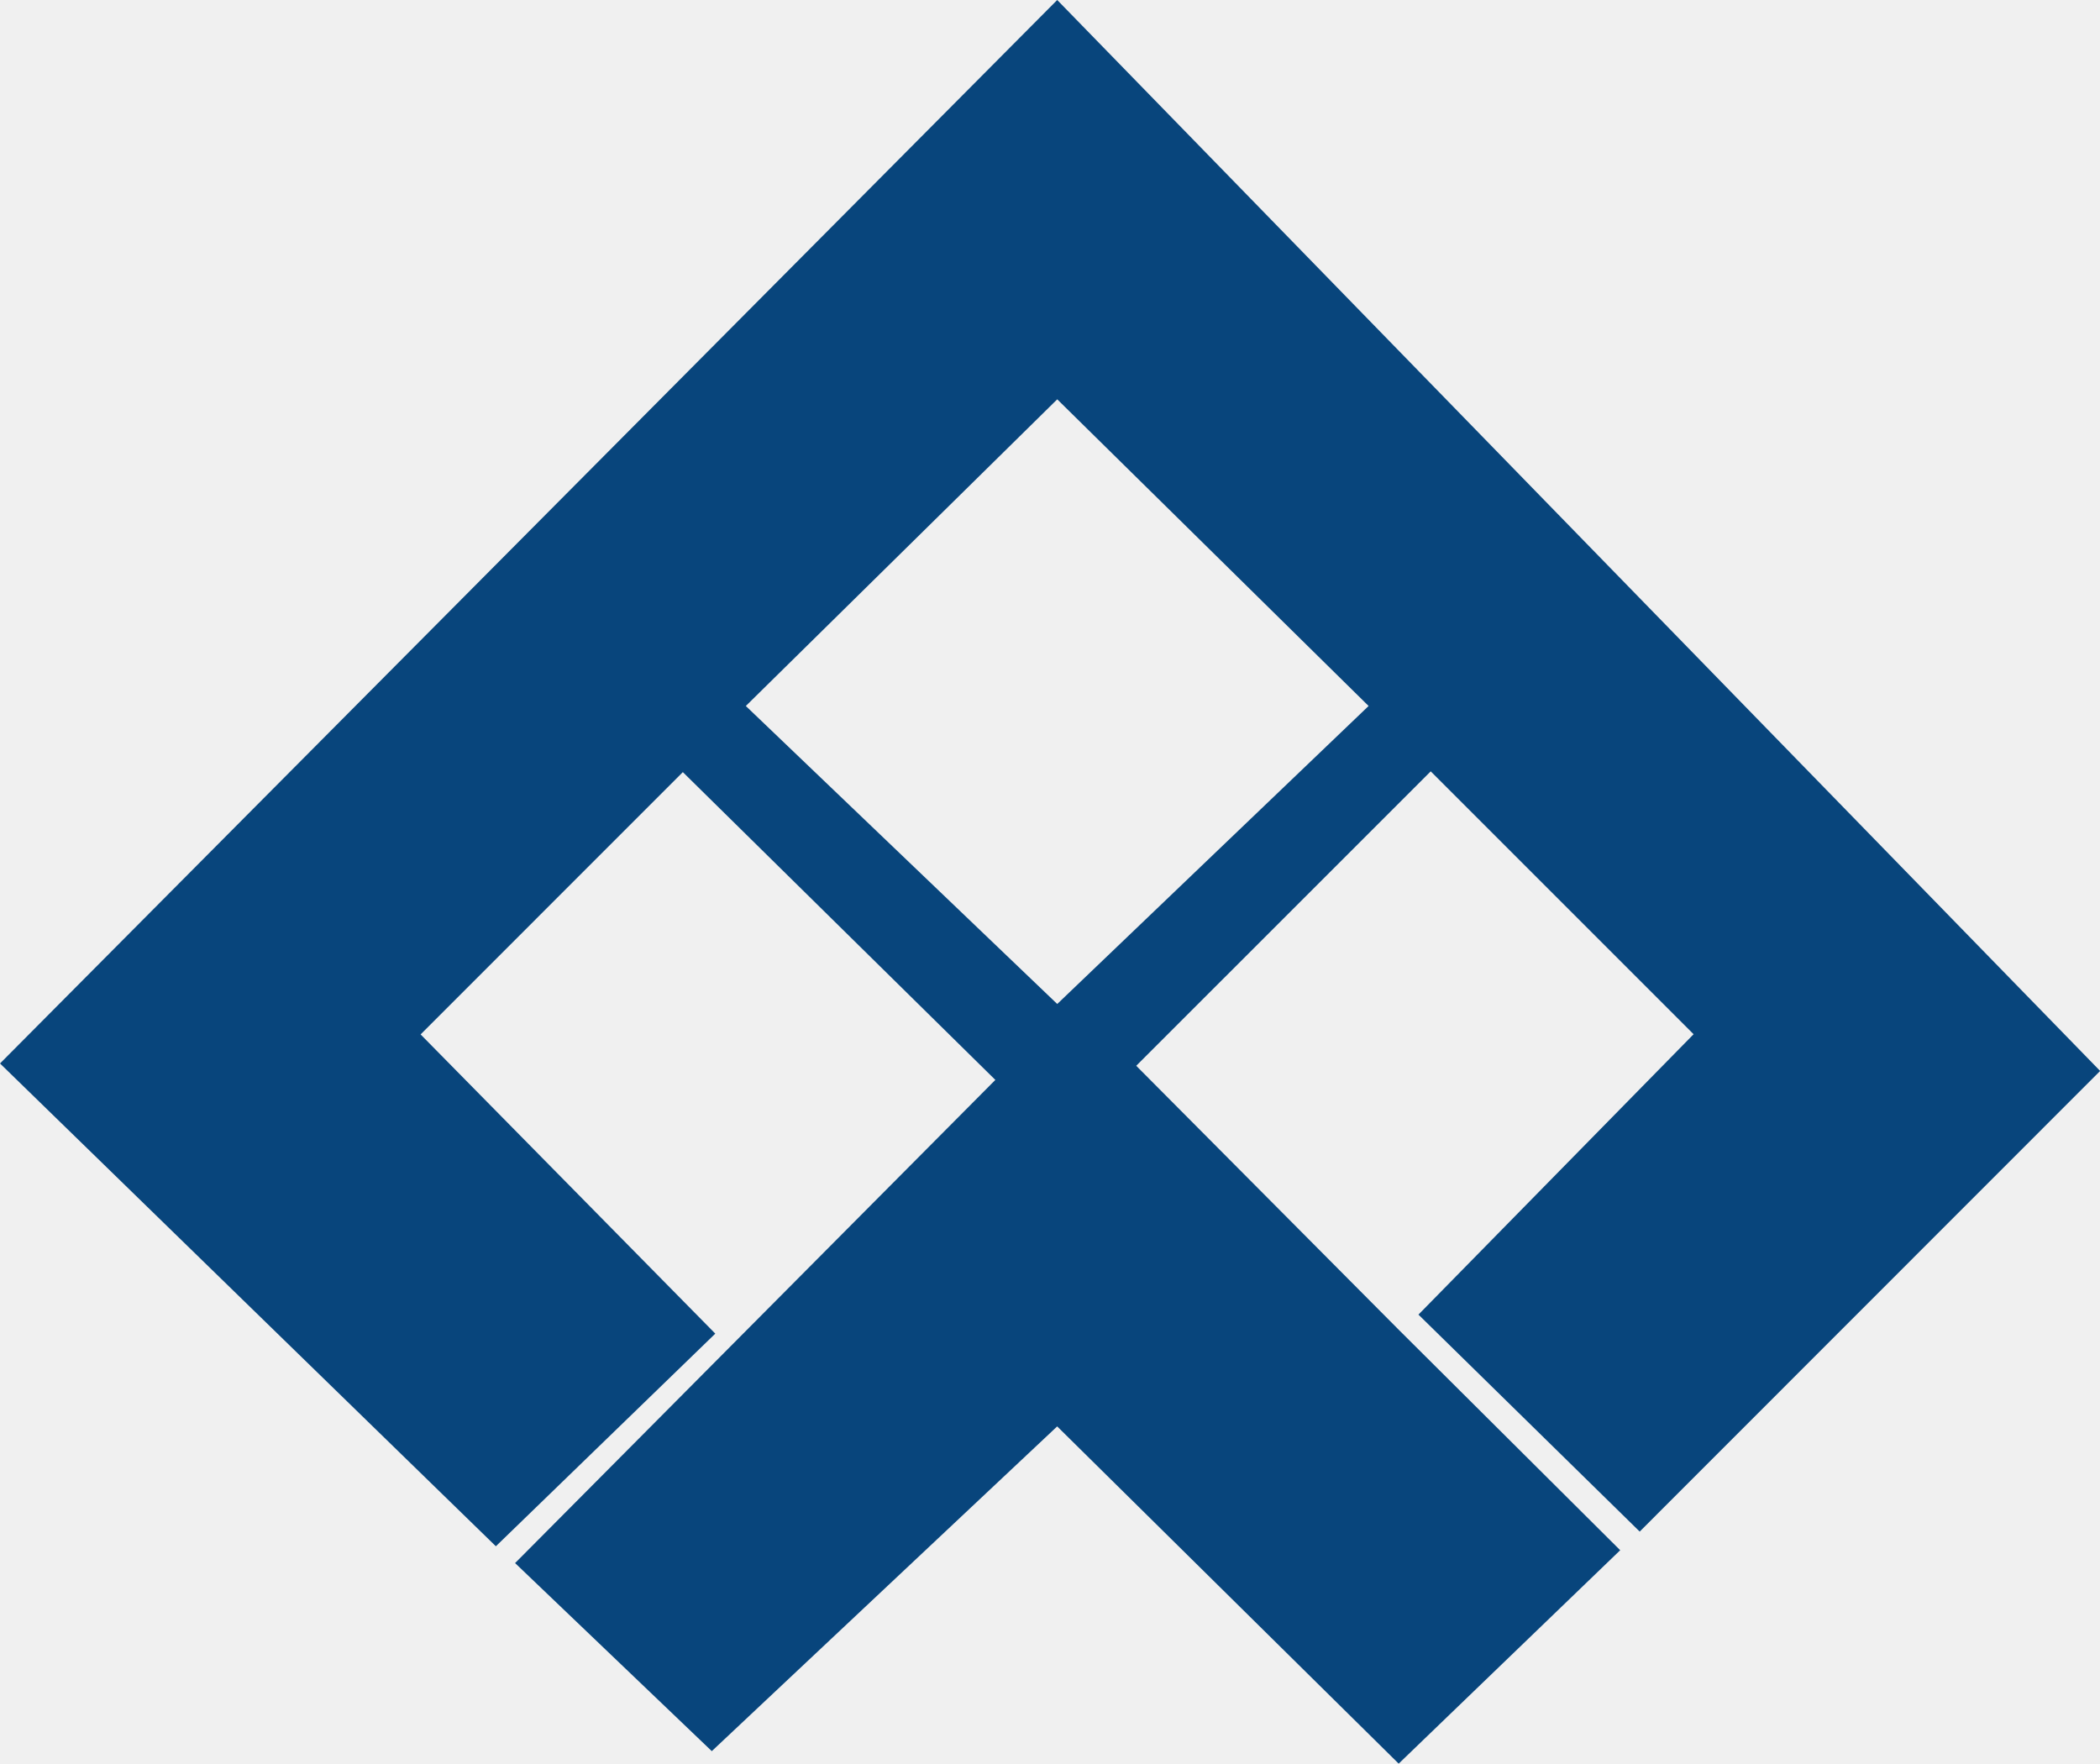
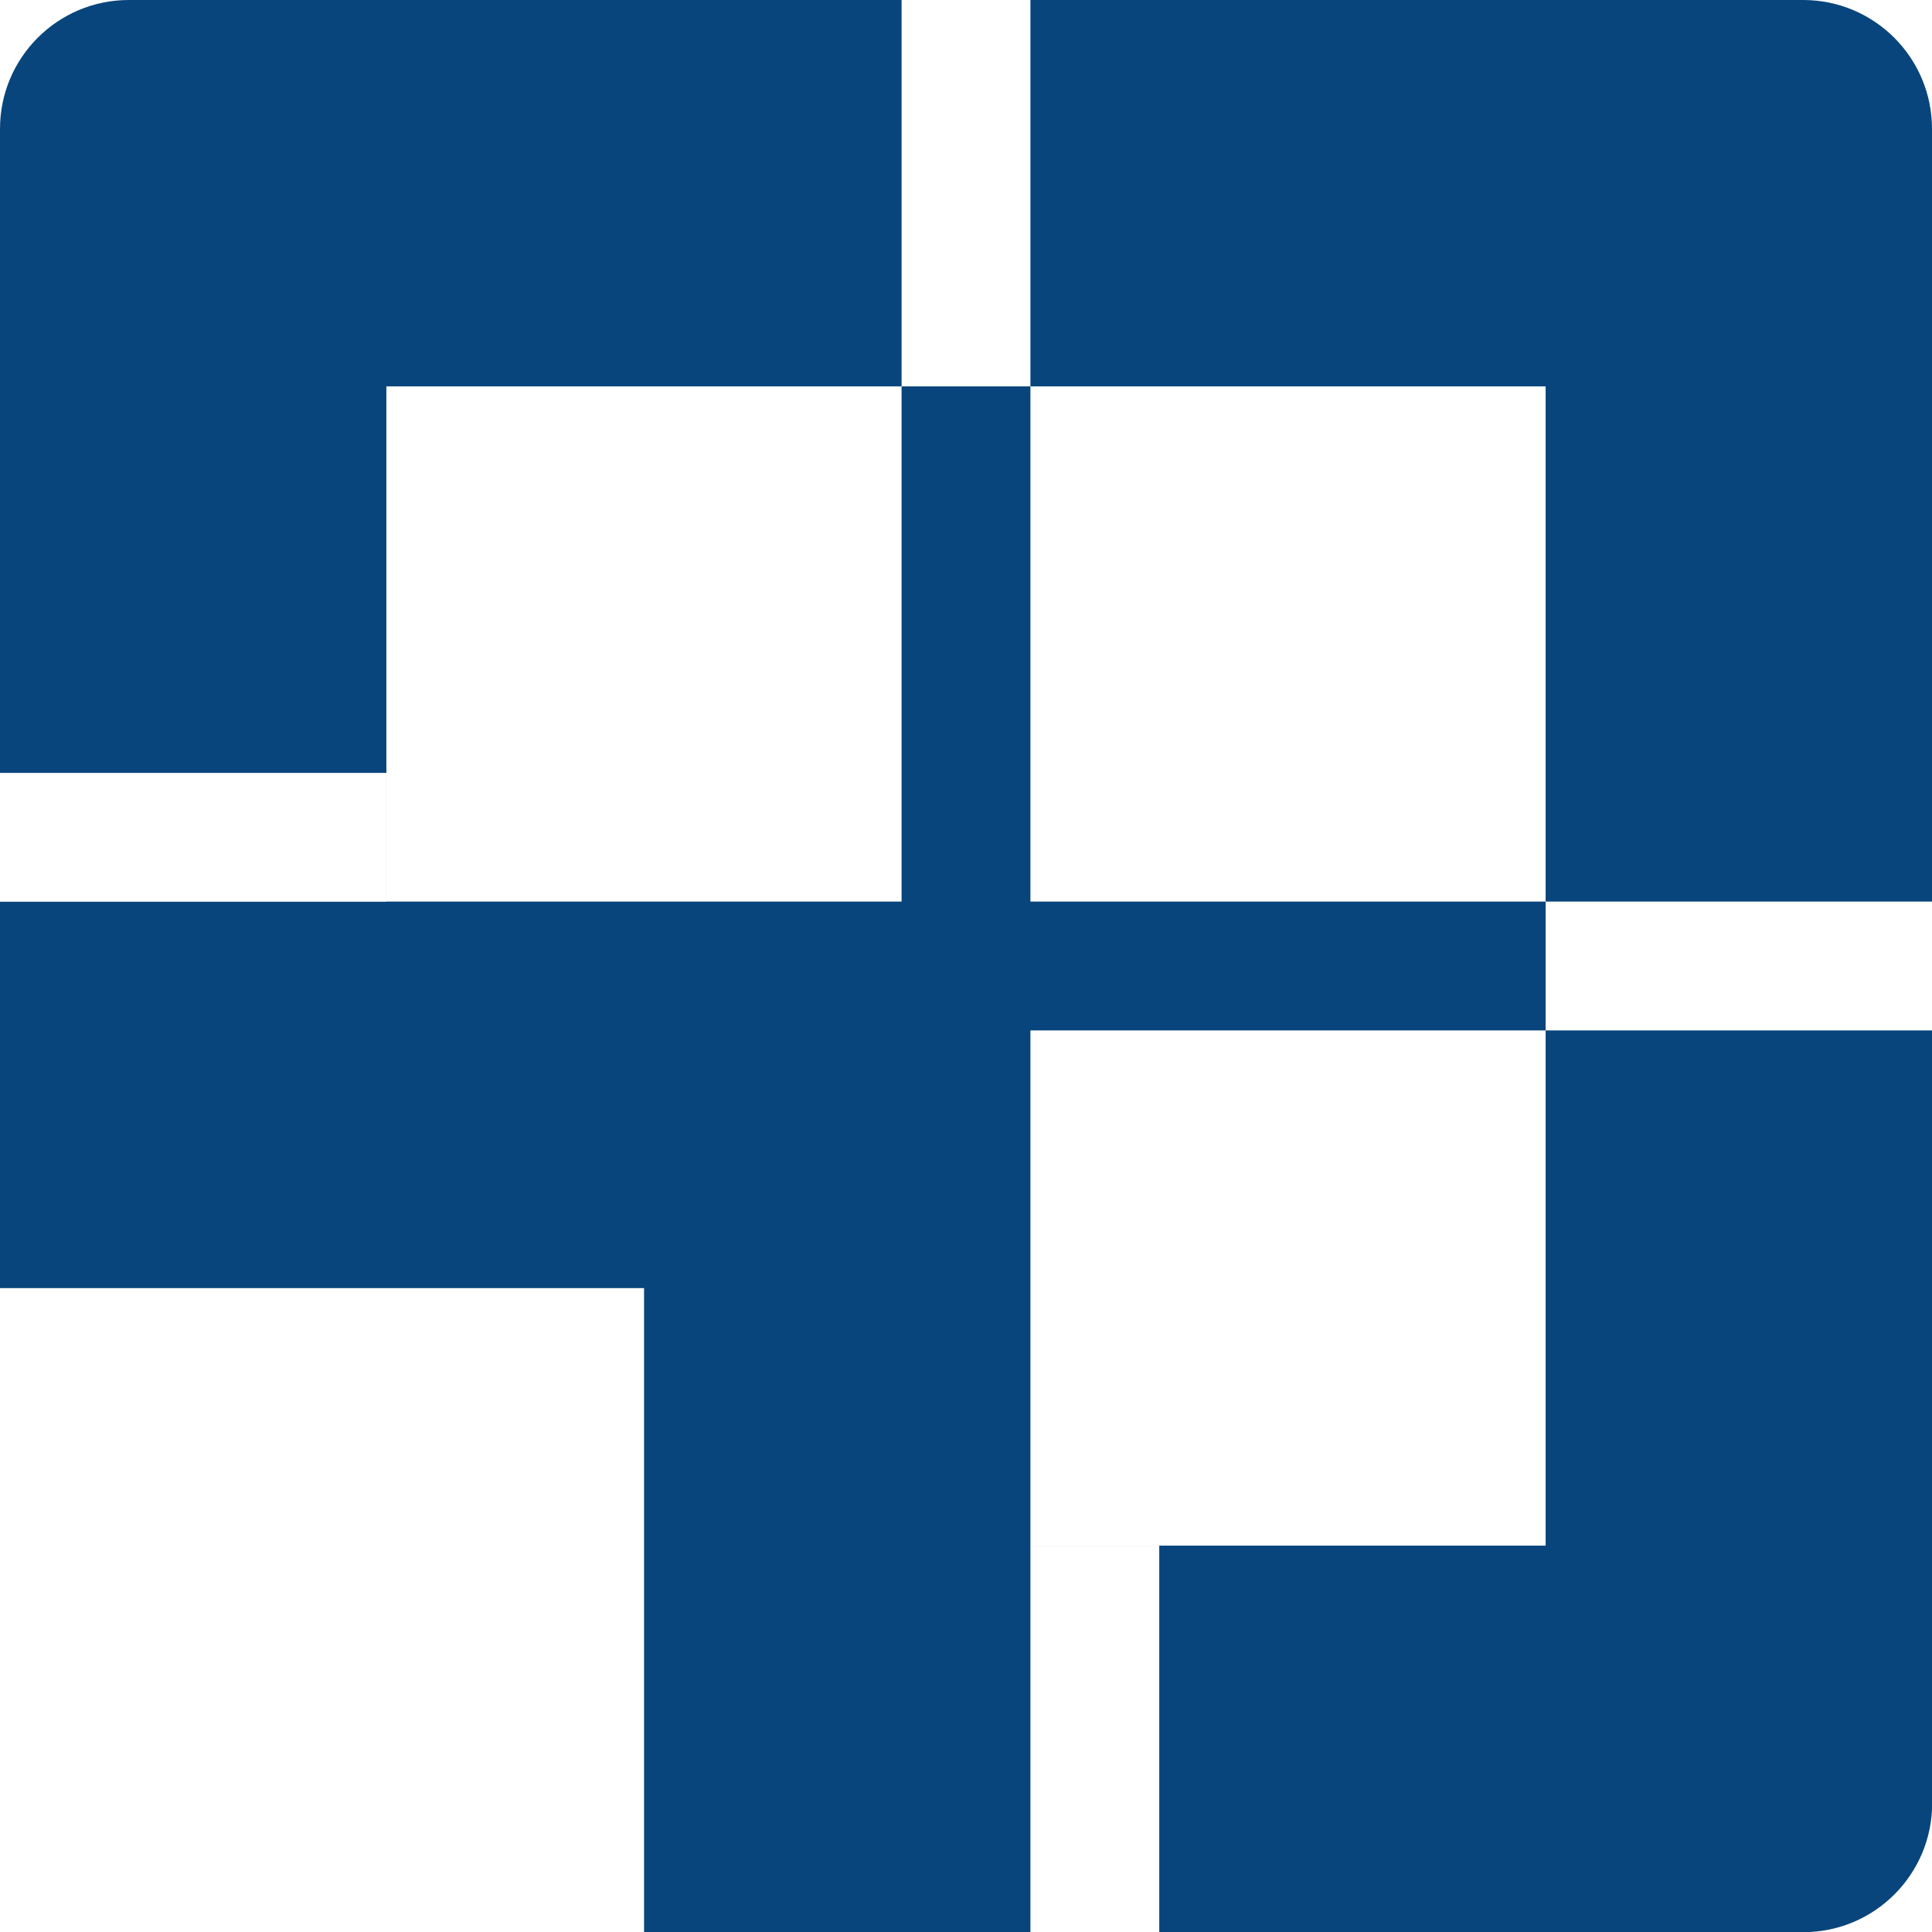
- <svg xmlns="http://www.w3.org/2000/svg" width="17.29mm" height="14.52mm" viewBox="0 0 17.29 14.52" version="1.1" id="svg8">
+ <svg xmlns="http://www.w3.org/2000/svg" id="svg8" version="1.1" viewBox="0 0 11.906 11.906" height="11.906mm" width="11.906mm">
  <defs id="defs2" />
-   <g id="layer1" transform="translate(-79.88444,-92.64462)">
-     <path style="fill:#08457c;fill-opacity:1;stroke-width:0.969" d="m 334.824,350.153 c -11.097,11.163 -21.801,21.929 -32.898,33.093 l 15.43,15.024 6.828,-6.617 -9.17,-9.311 8.16,-8.162 9.725,9.578 -14.945,15.035 6.121,5.852 10.748,-10.105 10.627,10.494 6.893,-6.641 -6.875,-6.844 -8.185,-8.231 9.164,-9.162 8.18,8.18 -8.562,8.725 6.885,6.752 13.846,-13.852 0.482,-0.482 m -32.453,-20.9 9.689,9.543 -9.689,9.273 -9.691,-9.273 z" transform="scale(0.2645833)" id="path348" />
-   </g>
+   <rect style="opacity:1;fill:#08457c;fill-opacity:1;stroke:none;stroke-width:0.255;stroke-opacity:1" id="rect935" width="11.906" height="11.906" x="-1.7763568e-15" y="0" />
+   <rect style="opacity:1;fill:#ffffff;fill-opacity:1;stroke:none;stroke-width:0.232;stroke-opacity:1" id="rect939" width="3.175" height="3.175" x="6.35" y="2.381" />
+   <rect y="2.381" x="2.381" height="3.175" width="3.175" id="rect979" style="opacity:1;fill:#ffffff;fill-opacity:1;stroke:none;stroke-width:0.232;stroke-opacity:1" />
+   <rect y="6.35" x="6.35" height="3.175" width="3.175" id="rect981" style="opacity:1;fill:#ffffff;fill-opacity:1;stroke:none;stroke-width:0.232;stroke-opacity:1" />
+   <rect y="7.938" x="-2.6645353e-15" height="3.969" width="3.969" id="rect983" style="opacity:1;fill:#ffffff;fill-opacity:1;stroke:none;stroke-width:0.29;stroke-opacity:1" />
+   <rect y="5.556" x="9.525" height="0.794" width="2.381" id="rect985" style="opacity:1;fill:#ffffff;fill-opacity:1;stroke:none;stroke-width:0.1;stroke-opacity:1" />
+   <rect style="opacity:1;fill:#ffffff;fill-opacity:1;stroke:none;stroke-width:0.1;stroke-opacity:1" id="rect987" width="2.381" height="0.794" x="-2.381" y="5.556" transform="rotate(-90)" />
+   <rect transform="rotate(-90)" y="6.35" x="-11.906" height="0.794" width="2.381" id="rect989" style="opacity:1;fill:#ffffff;fill-opacity:1;stroke:none;stroke-width:0.1;stroke-opacity:1" />
+   <rect style="opacity:1;fill:#ffffff;fill-opacity:1;stroke:none;stroke-width:0.1;stroke-opacity:1" id="rect991" width="2.381" height="0.794" x="-4.7683716e-07" y="4.763" />
+   <path style="opacity:1;fill:#ffffff;fill-opacity:1;stroke:none;stroke-width:0.143;stroke-opacity:1" d="M 11.906,0.794 V -2.9999997e-8 H 11.113 A 0.794,0.794 0 0 1 11.906,0.794 Z" id="rect1083" />
+   <path id="path1089" d="M 0,0.794 V -2.9999997e-8 H 0.794 A 0.794,0.794 0 0 0 0,0.794 Z" style="opacity:1;fill:#ffffff;fill-opacity:1;stroke:none;stroke-width:0.143;stroke-opacity:1" />
+   <path id="path1093" d="m 11.906,11.113 v 0.794 H 11.113 a 0.794,0.794 0 0 0 0.794,-0.794 z" style="opacity:1;fill:#ffffff;fill-opacity:1;stroke:none;stroke-width:0.143;stroke-opacity:1" />
</svg>
